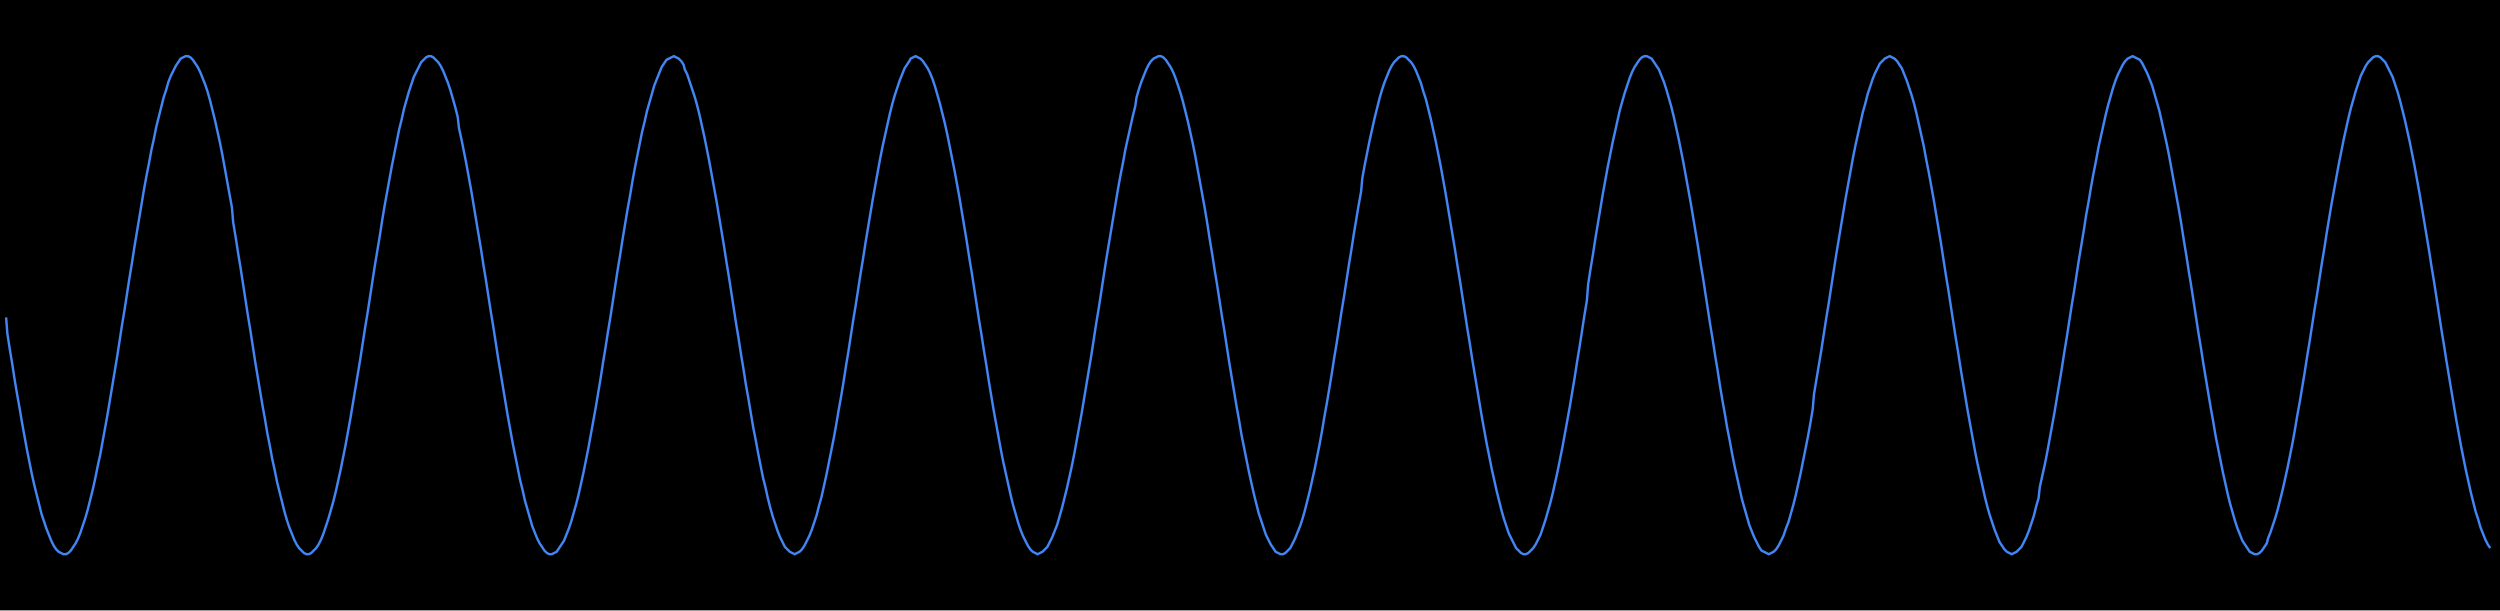
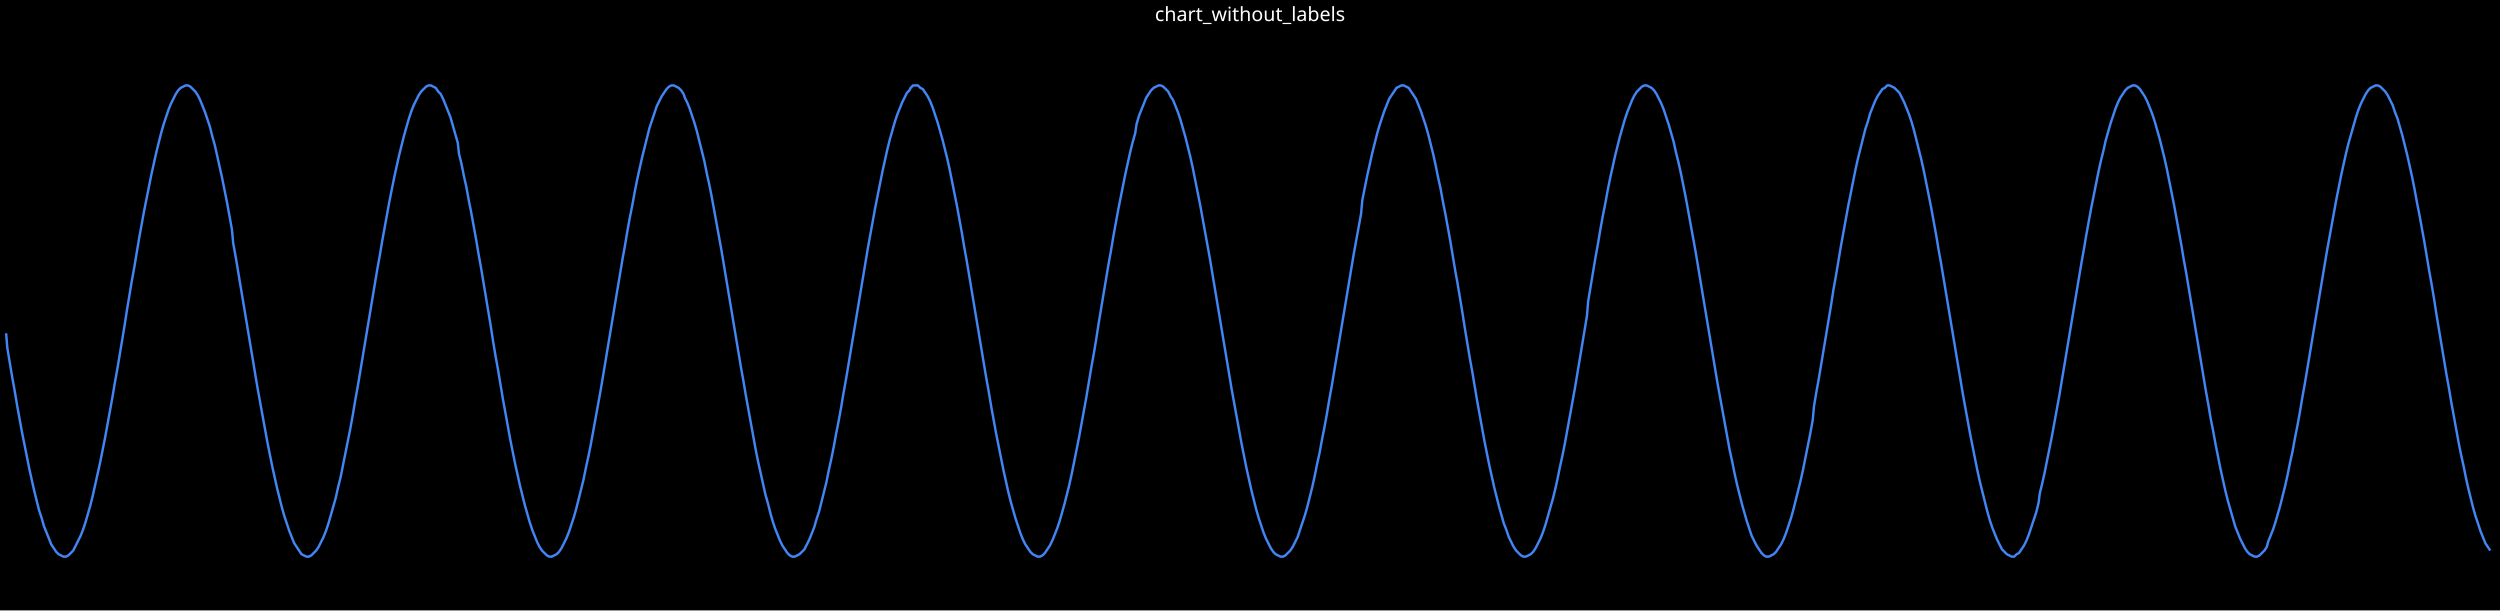
<svg xmlns="http://www.w3.org/2000/svg" width="2048" height="500" viewBox="0 0 2048 500">
  <rect x="0" y="0" width="2048" height="500" opacity="1" fill="#000000" stroke="none" />
-   <polyline fill="none" opacity="1" stroke="#4285F4" stroke-width="2" points="5,260 6,273 8,286 10,298 12,311 14,323 16,334 18,346 20,357 22,368 24,378 26,388 28,397 30,405 32,413 34,421 36,427 38,433 40,438 42,443 44,447 46,450 48,452 50,453 52,454 54,454 56,453 58,451 60,448 62,445 64,441 66,436 68,430 70,424 72,417 74,409 76,401 78,392 80,382 82,373 84,362 86,351 88,340 90,328 92,316 94,304 96,292 98,279 100,266 102,254 104,241 106,228 108,216 110,203 112,191 114,179 116,167 118,155 120,144 122,134 124,123 126,114 128,104 130,96 132,88 134,80 136,74 138,67 140,62 142,58 144,54 146,51 148,48 150,47 152,46 154,46 156,47 158,49 160,52 162,55 164,59 166,64 168,69 170,75 172,82 174,90 176,98 178,107 180,116 182,126 184,137 186,148 188,159 190,170 191,182 193,194 195,207 197,219 199,232 201,245 203,258 205,270 207,283 209,296 211,308 213,320 215,332 217,343 219,355 221,365 223,376 225,385 227,395 229,403 231,411 233,419 235,426 237,432 239,437 241,442 243,446 245,449 247,451 249,453 251,454 253,454 255,453 257,451 259,449 261,446 263,442 265,437 267,431 269,425 271,418 273,411 275,403 277,394 279,385 281,375 283,365 285,354 287,343 289,331 291,319 293,307 295,295 297,282 299,269 301,257 303,244 305,231 307,218 309,206 311,194 313,181 315,169 317,158 319,147 321,136 323,126 325,116 327,106 329,98 331,89 333,82 335,75 337,69 339,63 341,59 343,55 345,51 347,49 349,47 351,46 353,46 355,47 357,49 359,51 361,54 363,58 365,63 367,68 369,74 371,81 373,88 375,96 376,105 378,114 380,124 382,134 384,145 386,156 388,168 390,180 392,192 394,204 396,217 398,229 400,242 402,255 404,267 406,280 408,293 410,305 412,317 414,329 416,341 418,352 420,363 422,373 424,383 426,393 428,401 430,410 432,417 434,424 436,431 438,436 440,441 442,445 444,448 446,451 448,453 450,454 452,454 454,453 456,452 458,449 460,446 462,443 464,438 466,433 468,427 470,420 472,413 474,405 476,396 478,387 480,377 482,367 484,356 486,345 488,334 490,322 492,310 494,297 496,285 498,272 500,260 502,247 504,234 506,221 508,209 510,196 512,184 514,172 516,161 518,149 520,138 522,128 524,118 526,108 528,100 530,91 532,84 534,77 536,70 538,65 540,60 542,55 544,52 546,49 548,48 550,47 552,46 554,47 556,48 558,50 560,53 561,57 563,61 565,67 567,73 569,79 571,86 573,94 575,103 577,112 579,122 581,132 583,143 585,154 587,165 589,177 591,189 593,201 595,214 597,226 599,239 601,252 603,265 605,277 607,290 609,302 611,315 613,326 615,338 617,350 619,360 621,371 623,381 625,391 627,399 629,408 631,416 633,423 635,429 637,435 639,440 641,444 643,448 645,450 647,452 649,453 651,454 653,453 655,452 657,450 659,447 661,443 663,439 665,434 667,428 669,422 671,414 673,407 675,398 677,389 679,379 681,369 683,359 685,348 687,336 689,325 691,313 693,300 695,288 697,275 699,262 701,250 703,237 705,224 707,212 709,199 711,187 713,175 715,163 717,152 719,141 721,130 723,120 725,111 727,102 729,93 731,85 733,78 735,72 737,66 739,61 741,56 743,53 745,50 746,48 748,47 750,46 752,47 754,48 756,50 758,53 760,56 762,60 764,65 766,71 768,78 770,85 772,93 774,101 776,110 778,120 780,130 782,140 784,151 786,162 788,174 790,186 792,198 794,211 796,223 798,236 800,249 802,262 804,274 806,287 808,299 810,312 812,324 814,336 816,347 818,358 820,369 822,379 824,388 826,397 828,406 830,414 832,421 834,428 836,434 838,439 840,443 842,447 844,450 846,452 848,453 850,454 852,453 854,452 856,450 858,448 860,444 862,440 864,435 866,430 868,423 870,416 872,408 874,400 876,391 878,382 880,372 882,361 884,350 886,339 888,327 890,315 892,303 894,291 896,278 898,265 900,253 902,240 904,227 906,214 908,202 910,190 912,178 914,166 916,154 918,143 920,133 922,122 924,113 926,104 928,95 930,87 931,80 933,73 935,67 937,62 939,57 941,53 943,50 945,48 947,47 949,46 951,46 953,47 955,49 957,52 959,55 961,59 963,64 965,70 967,76 969,83 971,91 973,99 975,108 977,117 979,127 981,138 983,149 985,160 987,171 989,183 991,196 993,208 995,221 997,233 999,246 1001,259 1003,271 1005,284 1007,297 1009,309 1011,321 1013,333 1015,344 1017,356 1019,366 1021,376 1023,386 1025,395 1027,404 1029,412 1031,420 1033,426 1035,432 1037,438 1039,442 1041,446 1043,449 1045,452 1047,453 1049,454 1051,454 1053,453 1055,451 1057,449 1059,445 1061,441 1063,436 1065,431 1067,425 1069,418 1071,410 1073,402 1075,393 1077,384 1079,374 1081,364 1083,353 1085,341 1087,330 1089,318 1091,306 1093,293 1095,281 1097,268 1099,255 1101,243 1103,230 1105,217 1107,205 1109,192 1111,180 1113,168 1115,157 1116,146 1118,135 1120,125 1122,115 1124,106 1126,97 1128,89 1130,81 1132,74 1134,68 1136,63 1138,58 1140,54 1142,51 1144,49 1146,47 1148,46 1150,46 1152,47 1154,49 1156,51 1158,54 1160,58 1162,63 1164,68 1166,75 1168,81 1170,89 1172,97 1174,106 1176,115 1178,125 1180,135 1182,146 1184,157 1186,169 1188,181 1190,193 1192,205 1194,218 1196,230 1198,243 1200,256 1202,269 1204,281 1206,294 1208,306 1210,318 1212,330 1214,342 1216,353 1218,364 1220,374 1222,384 1224,393 1226,402 1228,410 1230,418 1232,425 1234,431 1236,437 1238,441 1240,445 1242,449 1244,451 1246,453 1248,454 1250,454 1252,453 1254,451 1256,449 1258,446 1260,442 1262,438 1264,432 1266,426 1268,419 1270,412 1272,404 1274,395 1276,386 1278,376 1280,366 1282,355 1284,344 1286,333 1288,321 1290,309 1292,296 1294,284 1296,271 1298,258 1300,246 1301,233 1303,220 1305,208 1307,195 1309,183 1311,171 1313,159 1315,148 1317,137 1319,127 1321,117 1323,108 1325,99 1327,90 1329,83 1331,76 1333,70 1335,64 1337,59 1339,55 1341,52 1343,49 1345,47 1347,46 1349,46 1351,47 1353,48 1355,51 1357,54 1359,57 1361,62 1363,67 1365,73 1367,80 1369,87 1371,95 1373,104 1375,113 1377,123 1379,133 1381,144 1383,155 1385,166 1387,178 1389,190 1391,202 1393,215 1395,227 1397,240 1399,253 1401,266 1403,278 1405,291 1407,303 1409,316 1411,328 1413,339 1415,351 1417,361 1419,372 1421,382 1423,391 1425,400 1427,409 1429,416 1431,423 1433,430 1435,435 1437,440 1439,444 1441,448 1443,451 1445,452 1447,453 1449,454 1451,453 1453,452 1455,450 1457,447 1459,443 1461,439 1463,433 1465,428 1467,421 1469,414 1471,406 1473,397 1475,388 1477,378 1479,368 1481,358 1483,347 1485,335 1486,323 1488,311 1490,299 1492,287 1494,274 1496,261 1498,249 1500,236 1502,223 1504,210 1506,198 1508,186 1510,174 1512,162 1514,151 1516,140 1518,129 1520,119 1522,110 1524,101 1526,92 1528,85 1530,77 1532,71 1534,65 1536,60 1538,56 1540,52 1542,50 1544,48 1546,47 1548,46 1550,47 1552,48 1554,50 1556,53 1558,56 1560,61 1562,66 1564,72 1566,78 1568,85 1570,93 1572,102 1574,111 1576,120 1578,131 1580,141 1582,152 1584,163 1586,175 1588,187 1590,199 1592,212 1594,225 1596,237 1598,250 1600,263 1602,276 1604,288 1606,301 1608,313 1610,325 1612,337 1614,348 1616,359 1618,370 1620,380 1622,389 1624,398 1626,407 1628,415 1630,422 1632,428 1634,434 1636,439 1638,444 1640,447 1642,450 1644,452 1646,453 1648,454 1650,453 1652,452 1654,450 1656,448 1658,444 1660,440 1662,435 1664,429 1666,423 1668,415 1670,408 1671,399 1673,390 1675,381 1677,371 1679,360 1681,349 1683,338 1685,326 1687,314 1689,302 1691,289 1693,277 1695,264 1697,251 1699,239 1701,226 1703,213 1705,201 1707,189 1709,176 1711,165 1713,153 1715,142 1717,132 1719,121 1721,112 1723,103 1725,94 1727,86 1729,79 1731,72 1733,66 1735,61 1737,57 1739,53 1741,50 1743,48 1745,47 1747,46 1749,47 1751,48 1753,49 1755,52 1757,56 1759,60 1761,65 1763,70 1765,77 1767,84 1769,91 1771,100 1773,109 1775,118 1777,128 1779,139 1781,150 1783,161 1785,172 1787,184 1789,197 1791,209 1793,222 1795,234 1797,247 1799,260 1801,273 1803,285 1805,298 1807,310 1809,322 1811,334 1813,345 1815,357 1817,367 1819,377 1821,387 1823,396 1825,405 1827,413 1829,420 1831,427 1833,433 1835,438 1837,443 1839,446 1841,449 1843,452 1845,453 1847,454 1849,454 1851,453 1853,451 1855,448 1857,445 1858,441 1860,436 1862,430 1864,424 1866,417 1868,409 1870,401 1872,392 1874,383 1876,373 1878,363 1880,352 1882,340 1884,329 1886,317 1888,305 1890,292 1892,280 1894,267 1896,254 1898,242 1900,229 1902,216 1904,204 1906,191 1908,179 1910,167 1912,156 1914,145 1916,134 1918,124 1920,114 1922,105 1924,96 1926,88 1928,81 1930,74 1932,68 1934,62 1936,58 1938,54 1940,51 1942,49 1944,47 1946,46 1948,46 1950,47 1952,49 1954,51 1956,55 1958,59 1960,63 1962,69 1964,75 1966,82 1968,90 1970,98 1972,107 1974,116 1976,126 1978,136 1980,147 1982,158 1984,170 1986,182 1988,194 1990,206 1992,219 1994,231 1996,244 1998,257 2000,270 2002,282 2004,295 2006,307 2008,319 2010,331 2012,343 2014,354 2016,365 2018,375 2020,385 2022,394 2024,403 2026,411 2028,419 2030,425 2032,432 2034,437 2036,442 2038,446 2040,449 " />
+   <text x="1024" y="5" dy="0.76em" text-anchor="middle" font-family="sans-serif" font-size="16.129" opacity="1" fill="#FFFFFF">
+ chart_without_labels
+ </text>
+   <polyline fill="none" opacity="1" stroke="#4285F4" stroke-width="2" points="5,273 6,285 8,297 10,309 12,320 14,332 16,343 18,354 20,364 22,374 24,384 26,393 28,402 30,410 32,418 34,424 36,431 38,436 40,441 42,446 44,449 46,452 48,454 50,455 52,456 54,456 56,455 58,453 60,451 62,447 64,443 66,439 68,434 70,428 72,421 74,414 76,406 78,397 80,388 82,379 84,369 86,359 88,348 90,337 92,326 94,314 96,303 98,291 100,279 102,267 104,254 106,242 108,230 110,219 112,207 114,195 116,184 118,173 120,163 122,153 124,143 126,134 128,125 130,117 132,109 134,102 136,96 138,90 140,85 142,81 144,77 146,74 148,72 150,71 152,70 154,70 156,71 158,73 160,75 162,78 164,82 166,87 168,92 170,98 172,104 174,112 176,119 178,128 180,137 182,146 184,156 186,166 188,177 190,188 191,199 193,210 195,222 197,234 199,246 201,258 203,270 205,282 207,294 209,306 211,318 213,329 215,340 217,351 219,362 221,372 223,382 225,391 227,400 229,408 231,416 233,423 235,429 237,435 239,440 241,445 243,448 245,451 247,454 249,455 251,456 253,456 255,455 257,453 259,451 261,448 263,444 265,440 267,435 269,429 271,422 273,415 275,408 277,399 279,391 281,381 283,371 285,361 287,351 289,340 291,328 293,317 295,305 297,293 299,281 301,269 303,257 305,245 307,233 309,221 311,210 313,198 315,187 317,176 319,165 321,155 323,145 325,136 327,127 329,119 331,111 333,104 335,97 337,91 339,86 341,82 343,78 345,75 347,73 349,71 351,70 353,70 355,71 357,72 359,75 361,77 363,81 365,86 367,91 369,96 371,103 373,110 375,117 376,126 378,134 380,144 382,153 384,164 386,174 388,185 390,196 392,208 394,219 396,231 398,243 400,255 402,267 404,280 406,292 408,303 410,315 412,327 414,338 416,349 418,360 420,370 422,380 424,389 426,398 428,406 430,414 432,421 434,428 436,434 438,439 440,444 442,448 444,451 446,453 448,455 450,456 452,456 454,455 456,454 458,452 460,449 462,445 464,441 466,436 468,430 470,424 472,417 474,409 476,401 478,393 480,383 482,374 484,364 486,353 488,342 490,331 492,320 494,308 496,296 498,284 500,272 502,260 504,248 506,236 508,224 510,212 512,201 514,189 516,178 518,168 520,157 522,147 524,138 526,129 528,121 530,113 532,105 534,99 536,93 538,87 540,83 542,79 544,76 546,73 548,71 550,70 552,70 554,71 556,72 558,74 560,77 561,80 563,84 565,89 567,95 569,101 571,108 573,116 575,124 577,132 579,142 581,151 583,161 585,172 587,183 589,194 591,205 593,217 595,229 597,241 599,253 601,265 603,277 605,289 607,301 609,312 611,324 613,335 615,346 617,357 619,368 621,378 623,387 625,396 627,405 629,412 631,420 633,427 635,433 637,438 639,443 641,447 643,450 645,453 647,455 649,456 651,456 653,455 655,454 657,452 659,450 661,446 663,442 665,437 667,432 669,425 671,419 673,411 675,403 677,395 679,385 681,376 683,366 685,355 687,345 689,334 691,322 693,311 695,299 697,287 699,275 701,263 703,251 705,239 707,227 709,215 711,203 713,192 715,181 717,170 719,160 721,150 723,140 725,131 727,122 729,114 731,107 733,100 735,94 737,89 739,84 741,80 743,76 745,74 746,72 748,70 750,70 752,70 754,72 756,73 758,76 760,79 762,83 764,88 766,94 768,100 770,107 772,114 774,122 776,130 778,139 780,149 782,159 784,169 786,180 788,191 790,203 792,214 794,226 796,238 798,250 800,262 802,274 804,286 806,298 808,310 810,321 812,333 814,344 816,355 818,365 820,375 822,385 824,394 826,403 828,411 830,418 832,425 834,431 836,437 838,442 840,446 842,449 844,452 846,454 848,455 850,456 852,456 854,455 856,453 858,450 860,447 862,443 864,438 866,433 868,427 870,420 872,413 874,405 876,397 878,388 880,378 882,368 884,358 886,347 888,336 890,325 892,313 894,301 896,290 898,278 900,265 902,253 904,241 906,229 908,217 910,206 912,194 914,183 916,172 918,162 920,152 922,142 924,133 926,124 928,116 930,109 931,102 933,95 935,90 937,85 939,80 941,77 943,74 945,72 947,71 949,70 951,70 953,71 955,73 957,75 959,79 961,82 963,87 965,92 967,98 969,105 971,112 973,120 975,128 977,137 979,147 981,157 983,167 985,178 987,189 989,200 991,211 993,223 995,235 997,247 999,259 1001,271 1003,283 1005,295 1007,307 1009,319 1011,330 1013,341 1015,352 1017,363 1019,373 1021,383 1023,392 1025,401 1027,409 1029,417 1031,424 1033,430 1035,436 1037,441 1039,445 1041,449 1043,452 1045,454 1047,455 1049,456 1051,456 1053,455 1055,453 1057,451 1059,448 1061,444 1063,440 1065,434 1067,428 1069,422 1071,415 1073,407 1075,399 1077,390 1079,380 1081,371 1083,360 1085,350 1087,339 1089,327 1091,316 1093,304 1095,292 1097,280 1099,268 1101,256 1103,244 1105,232 1107,220 1109,208 1111,197 1113,186 1115,175 1116,164 1118,154 1120,144 1122,135 1124,126 1126,118 1128,110 1130,103 1132,97 1134,91 1136,86 1138,81 1140,78 1142,75 1144,72 1146,71 1148,70 1150,70 1152,71 1154,72 1156,75 1158,78 1160,81 1162,86 1164,91 1166,97 1168,103 1170,110 1172,118 1174,126 1176,135 1178,145 1180,154 1182,165 1184,175 1186,186 1188,197 1190,209 1192,221 1194,232 1196,244 1198,256 1200,269 1202,281 1204,293 1206,304 1208,316 1210,328 1212,339 1214,350 1216,361 1218,371 1220,381 1222,390 1224,399 1226,407 1228,415 1230,422 1232,429 1234,434 1236,440 1238,444 1240,448 1242,451 1244,453 1246,455 1248,456 1250,456 1252,455 1254,454 1256,452 1258,449 1260,445 1262,441 1264,436 1266,430 1268,423 1270,416 1272,409 1274,401 1276,392 1278,382 1280,373 1282,363 1284,352 1286,341 1288,330 1290,319 1292,307 1294,295 1296,283 1298,271 1300,259 1301,247 1303,235 1305,223 1307,211 1309,200 1311,188 1313,177 1315,167 1317,156 1319,146 1321,137 1323,128 1325,120 1327,112 1329,105 1331,98 1333,92 1335,87 1337,82 1339,78 1341,75 1343,73 1345,71 1347,70 1349,70 1351,71 1353,72 1355,74 1357,77 1359,81 1361,85 1363,90 1365,96 1367,102 1369,109 1371,116 1373,125 1375,133 1377,142 1379,152 1381,162 1383,173 1385,184 1387,195 1389,206 1391,218 1393,230 1395,242 1397,254 1399,266 1401,278 1403,290 1405,302 1407,314 1409,325 1411,336 1413,347 1415,358 1417,369 1419,378 1421,388 1423,397 1425,405 1427,413 1429,420 1431,427 1433,433 1435,439 1437,443 1439,447 1441,450 1443,453 1445,455 1447,456 1449,456 1451,455 1453,454 1455,452 1457,449 1459,446 1461,442 1463,437 1465,431 1467,425 1469,418 1471,410 1473,402 1475,394 1477,385 1479,375 1481,365 1483,355 1485,344 1486,333 1488,321 1490,310 1492,298 1494,286 1496,274 1498,262 1500,250 1502,237 1504,226 1506,214 1508,202 1510,191 1512,180 1514,169 1516,159 1518,149 1520,139 1522,130 1524,122 1526,114 1528,106 1530,100 1532,93 1534,88 1536,83 1538,79 1540,76 1542,73 1544,72 1546,70 1548,70 1550,71 1552,72 1554,74 1556,76 1558,80 1560,84 1562,89 1564,94 1566,100 1568,107 1570,115 1572,123 1574,131 1576,140 1578,150 1580,160 1582,170 1584,181 1586,192 1588,204 1590,215 1592,227 1594,239 1596,251 1598,263 1600,275 1602,287 1604,299 1606,311 1608,323 1610,334 1612,345 1614,356 1616,366 1618,376 1620,386 1622,395 1624,403 1626,411 1628,419 1630,426 1632,432 1634,437 1636,442 1638,446 1640,450 1642,452 1644,454 1646,455 1648,456 1650,456 1652,454 1654,453 1656,450 1658,447 1660,443 1662,438 1664,432 1666,426 1668,420 1670,412 1671,404 1673,396 1675,387 1677,377 1679,367 1681,357 1683,346 1685,335 1687,324 1689,312 1691,300 1693,288 1695,276 1697,264 1699,252 1701,240 1703,228 1705,216 1707,205 1709,193 1711,182 1713,171 1715,161 1717,151 1719,141 1721,132 1723,124 1725,115 1727,108 1729,101 1731,95 1733,89 1735,84 1737,80 1739,77 1741,74 1743,72 1745,71 1747,70 1749,70 1751,71 1753,73 1755,76 1757,79 1759,83 1761,88 1763,93 1765,99 1767,106 1769,113 1771,121 1773,129 1775,138 1777,148 1779,158 1781,168 1783,179 1785,190 1787,201 1789,213 1791,224 1793,236 1795,248 1797,260 1799,272 1801,284 1803,296 1805,308 1807,320 1809,331 1811,343 1813,353 1815,364 1817,374 1819,384 1821,393 1823,402 1825,410 1827,417 1829,424 1831,431 1833,436 1835,441 1837,445 1839,449 1841,452 1843,454 1845,455 1847,456 1849,456 1851,455 1853,453 1855,451 1857,448 1858,444 1860,439 1862,434 1864,428 1866,421 1868,414 1870,406 1872,398 1874,389 1876,379 1878,370 1880,359 1882,349 1884,338 1886,326 1888,315 1890,303 1892,291 1894,279 1896,267 1898,255 1900,243 1902,231 1904,219 1906,207 1908,196 1910,185 1912,174 1914,163 1916,153 1918,143 1920,134 1922,125 1924,117 1926,110 1928,103 1930,96 1932,90 1934,85 1936,81 1938,77 1940,74 1942,72 1944,71 1946,70 1948,70 1950,71 1952,73 1954,75 1956,78 1958,82 1960,86 1962,92 1964,97 1966,104 1968,111 1970,119 1972,127 1974,136 1976,145 1978,155 1980,166 1982,176 1984,187 1986,198 1988,210 1990,222 1992,233 1994,245 1996,258 1998,270 2000,282 2002,294 2004,306 2006,317 2008,329 2010,340 2012,351 2014,362 2016,372 2018,381 2020,391 2022,400 2024,408 2026,416 2028,423 2030,429 2032,435 2034,440 2036,445 2038,448 2040,451 " />
</svg>
